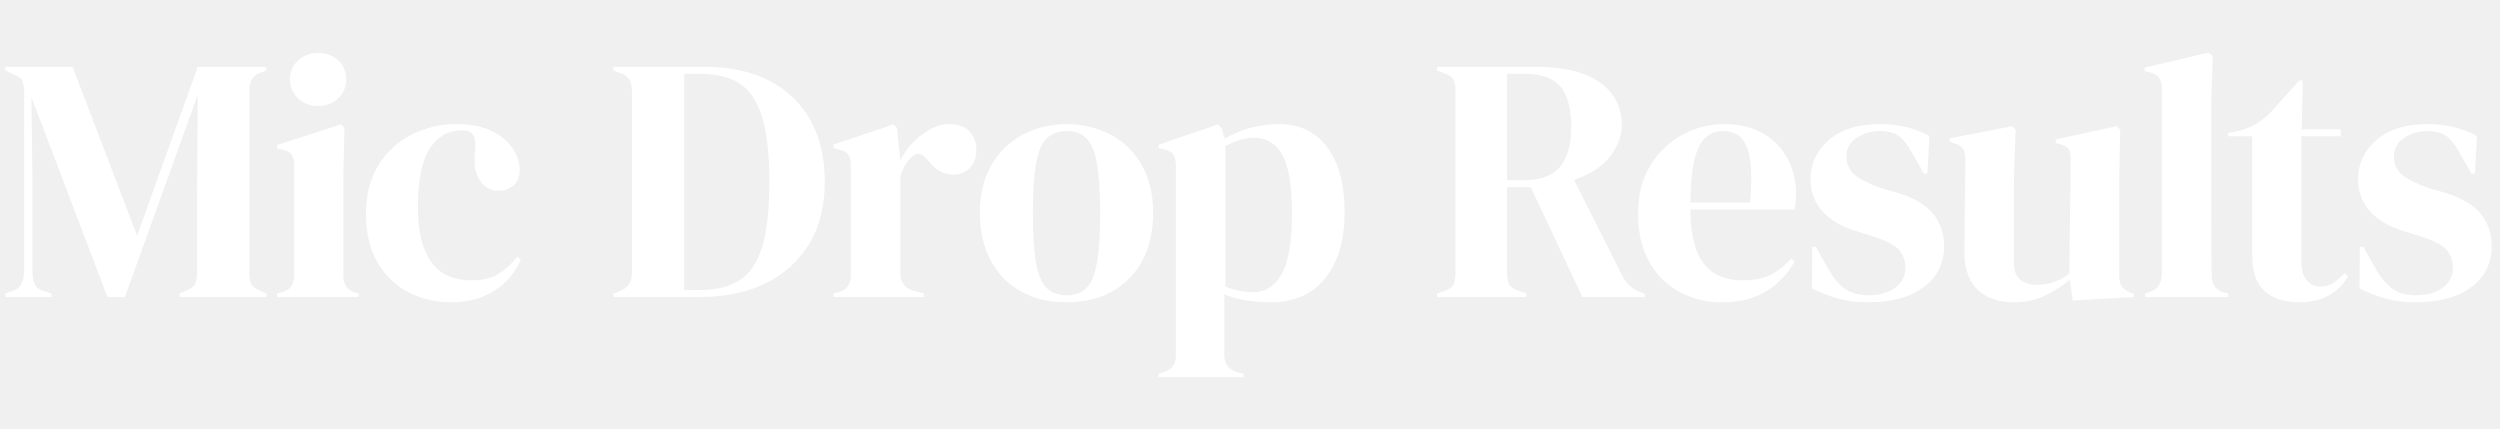
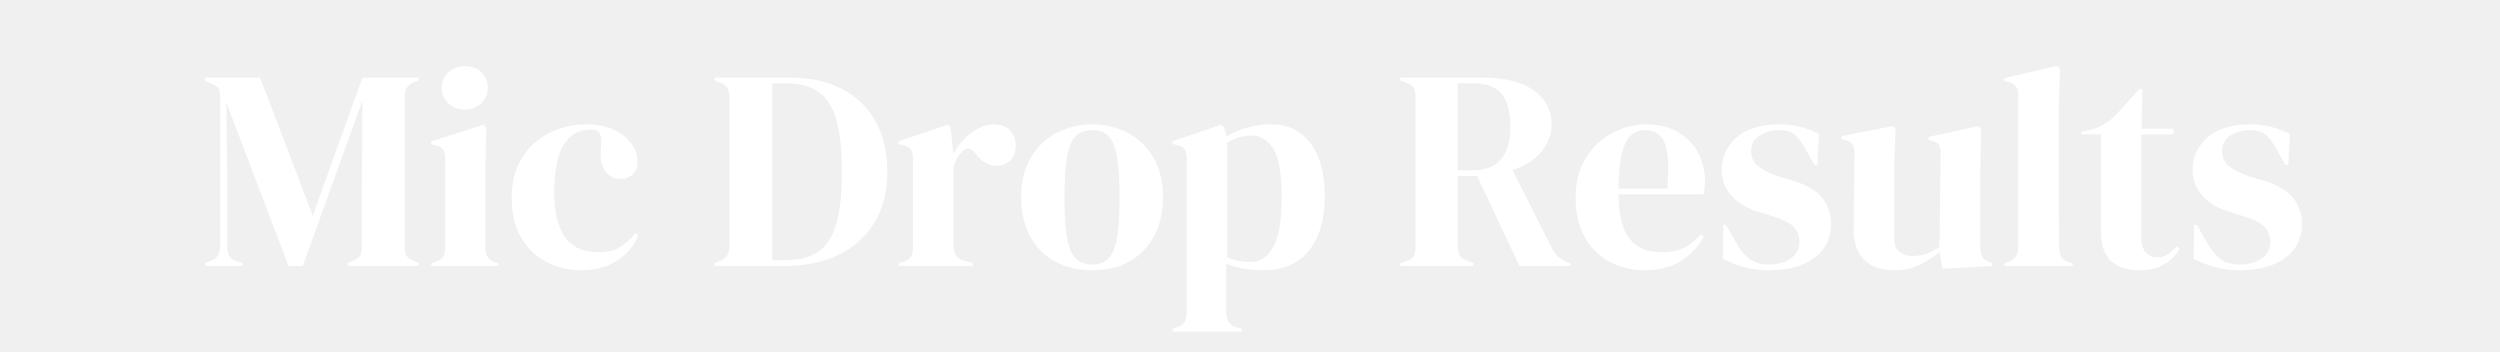
- <svg xmlns="http://www.w3.org/2000/svg" width="699.505" height="119.999" viewBox="0 0 1434 246">
+ <svg xmlns="http://www.w3.org/2000/svg" width="854.626" height="119.999" viewBox="0 0 1752 246">
  <defs>
    <style>
      .cls-1 {
        fill: #fff;
        fill-rule: evenodd;
      }
    </style>
  </defs>
-   <path id="Mic_Drop_Results" data-name="Mic Drop Results" class="cls-1" d="M29.44,170.375v-2l-4.4-1.4q-3.8-1.2-5.1-3.9a16.443,16.443,0,0,1-1.3-7.1v-50.4l-0.6-49.8,43.6,114.6h10l41.8-116-0.4,57.2v45a15.39,15.39,0,0,1-1,6.2q-1,2.2-4.8,3.8l-4.2,1.8v2h49.8v-2l-4-1.8q-3.8-1.6-4.8-3.8a15.338,15.338,0,0,1-1-6.2V51.975a13.236,13.236,0,0,1,1.4-6.5,9.314,9.314,0,0,1,5.2-3.9l3.2-1.2v-2h-39.4l-34.8,96.8-37-96.8H3.04v2l5.2,2.4q3.8,1.6,4.7,4a18.655,18.655,0,0,1,.9,6.4v102.4q0,9.2-6.8,11.4l-4,1.4v2h26.4Zm164.5-113.9a14.276,14.276,0,0,0,4.6-10.9,14.2,14.2,0,0,0-4.6-11,16.283,16.283,0,0,0-11.4-4.2,16.634,16.634,0,0,0-11.5,4.2,14.051,14.051,0,0,0-4.7,11,14.127,14.127,0,0,0,4.7,10.9,16.4,16.4,0,0,0,11.5,4.3A16.056,16.056,0,0,0,193.94,56.475Zm11.8,113.9v-2l-2-.6a9.189,9.189,0,0,1-5.3-3.6,11.96,11.96,0,0,1-1.5-6.4v-56l0.6-28.4-2-2-36.6,11.8v2l2.8,0.6q4,0.8,5.5,2.9t1.5,6.3v62.6a11.96,11.96,0,0,1-1.5,6.4q-1.5,2.4-5.5,3.6l-2.8.8v2h46.8Zm77.56-3.4a38.291,38.291,0,0,0,15.4-18.2l-2-1.6a41.388,41.388,0,0,1-11.2,10.2q-5.8,3.4-15.2,3.4-15.6,0-23.1-10.7t-7.5-30.9q0-23.2,6.7-33.8t18.9-10.6a8.62,8.62,0,0,1,4.7,1.1q1.7,1.1,2.5,4.5a24.967,24.967,0,0,1,0,6.3,43.823,43.823,0,0,0-.2,7.5,18.989,18.989,0,0,0,4.2,11,11.786,11.786,0,0,0,9.4,4.2,12.547,12.547,0,0,0,8.8-3.1q3.4-3.1,3.4-8.7a22.088,22.088,0,0,0-4.2-12.7,30.015,30.015,0,0,0-12.2-9.9q-8-3.8-19.6-3.8a56.37,56.37,0,0,0-26.1,6.1,47.334,47.334,0,0,0-19,17.6q-7.1,11.5-7.1,27.7,0,16.4,6.5,27.7a43.633,43.633,0,0,0,17.6,17.2,51.814,51.814,0,0,0,24.7,5.9Q272.9,173.375,283.3,166.975Zm117.8,3.4q21.8,0,37.9-7.8a58.547,58.547,0,0,0,25.1-22.6q9-14.8,9-35.8,0-20.6-8.3-35.3a55.973,55.973,0,0,0-23.6-22.6q-15.3-7.9-36.5-7.9H351.9v2l4.2,1.6q6.4,2.2,6.4,10.2v104.4q0,7.6-6.4,10.2l-4.2,1.6v2h49.2Zm-8.6-128h9.4q14,0,22.6,5.7t12.7,19.2q4.1,13.5,4.1,37.1t-4.1,37.1q-4.1,13.5-12.9,19.2t-23.2,5.7h-8.6v-124Zm137.36,128v-2l-6.4-1.8q-7-2-7-10v-55.8a51.79,51.79,0,0,1,2.5-5.7,15.078,15.078,0,0,1,3.3-4.3q2.2-2.8,4.8-2.5a6.66,6.66,0,0,1,4.6,3.1l0.4,0.4q6.4,8.4,14.8,8.4a13.037,13.037,0,0,0,9.3-3.7q3.9-3.7,3.9-10.5a14.761,14.761,0,0,0-4-10.6q-4-4.2-11.6-4.2a22.621,22.621,0,0,0-10.9,3,40.943,40.943,0,0,0-10,7.7,42.055,42.055,0,0,0-7.3,10.3v-1.6l-1.8-17.2-2-2-34.4,11.6v2l3,0.8q4,0.8,5.5,2.9t1.5,6.5v62.6a11.538,11.538,0,0,1-1.5,6.2q-1.5,2.4-5.5,3.6l-3,.8v2h51.8Zm108.28-3.3a43.394,43.394,0,0,0,17.2-17.8q6.1-11.5,6.1-27.3t-6.5-27.2a44.7,44.7,0,0,0-17.7-17.5,55.735,55.735,0,0,0-50.9.1,45.169,45.169,0,0,0-17.8,17.6q-6.5,11.4-6.5,27t6.1,27.2a43.05,43.05,0,0,0,17.3,17.9q11.2,6.3,26.4,6.3T638.14,167.075Zm-37.6-1.7q-4.3-4-6.2-14.2t-1.9-28.8q0-18.8,1.9-29t6.2-14.2q4.3-4,11.3-4t11.2,4q4.2,4,6.1,14.2t1.9,29q0,18.6-1.9,28.8t-6.1,14.2q-4.2,4-11.2,4T600.54,165.375Zm112.72,51v-2l-3.8-1q-7.2-2-7.2-10v-34.6q10.8,4.6,26.6,4.6,20.2,0,31.3-13.8t11.1-37.8q0-24.4-10.1-37.5t-27.3-13.1a63.47,63.47,0,0,0-16.7,2.2,57.141,57.141,0,0,0-14.7,6.2l-1.8-6.2-2-2-34,11.6v2l2.8,0.6q4,0.8,5.5,3t1.5,6.6v108.8q0,7.6-7.4,9.6l-2.4.8v2h48.6Zm-10.4-52v-80.6q9-4.8,16.4-4.8,10.6,0,16.2,9.7t5.6,33.9q0,24.2-5.9,34.6t-15.9,10.4a41.8,41.8,0,0,1-16.4-3.2h0Zm172.6,6v-2l-4.8-1.8q-3.8-1.2-5-3.6a13.875,13.875,0,0,1-1.2-6.2v-49.4h13.6l29.6,63h35.8v-1.8l-2.6-1a21.1,21.1,0,0,1-6.1-3.7,20.018,20.018,0,0,1-4.1-5.5l-27.8-55.2q14.2-4.8,20.8-13.6t6.6-17.6q0-15.8-12.6-24.7t-36.2-8.9h-57.2v2l4.6,1.8q3.8,1.4,4.9,3.7a14.881,14.881,0,0,1,1.1,6.3v104.6a14.291,14.291,0,0,1-1.2,6.5q-1.2,2.3-5.2,3.7l-4.2,1.4v2h51.2Zm-11-128h10.6q14.2,0,20.2,7.5t6,22.9q0,15.2-6.4,22.9t-20.8,7.7h-9.6v-61Zm100.84,34.8a48.436,48.436,0,0,0-18.5,17.5q-7.2,11.5-7.2,27.9,0,15.8,6.2,27.2a43.039,43.039,0,0,0,17.2,17.5,51.085,51.085,0,0,0,25.2,6.1q14.4,0,24.7-6.2a45.923,45.923,0,0,0,16.5-17.2l-2-1.8a39.6,39.6,0,0,1-11.6,9.4q-6.195,3.2-16.2,3.2-14.8,0-22.3-9.5t-7.7-31.1h59.6a17.7,17.7,0,0,0,.8-4.1c0.13-1.531.2-3.031,0.2-4.5a42.94,42.94,0,0,0-4.9-20.7,36.208,36.208,0,0,0-14.1-14.4q-9.195-5.3-22.2-5.3A49.844,49.844,0,0,0,965.3,77.175Zm36.9,7.6q3.6,9.6,1.6,31.4H969.6q0.2-16.2,2.5-25.1t6.4-12.4a14.738,14.738,0,0,1,9.9-3.5Q998.6,75.175,1002.2,84.775Zm101.42,79.8a27.991,27.991,0,0,0,11.5-23.4,28.594,28.594,0,0,0-6.2-18.5q-6.2-7.7-20.6-12.1l-9-2.6q-10-3.4-15.1-7.4a13,13,0,0,1-5.1-10.8,12.077,12.077,0,0,1,6-10.8,23.536,23.536,0,0,1,12.8-3.8q7.395,0,11.1,2.7t7.5,9.3l7,12.4h2l1.2-21.6a57.81,57.81,0,0,0-13.3-5.1,61.388,61.388,0,0,0-14.7-1.7q-19.4,0-29.8,9.2t-10.4,22.4a26.429,26.429,0,0,0,7,18.6q7.005,7.6,19.2,11.2l8.4,2.6q11.4,3.4,15.6,7.6a14.619,14.619,0,0,1,4.2,10.8,13.536,13.536,0,0,1-5.9,11.5q-5.895,4.3-15.5,4.3-8.2,0-13.5-3.9t-9.7-11.9l-6.8-12h-2l-0.2,23.8a81.67,81.67,0,0,0,14.4,5.7,62.3,62.3,0,0,0,17.6,2.3Q1092.125,173.375,1103.62,164.575Zm69.24,5.1a71.263,71.263,0,0,0,14.3-9.1l1.8,11.8,35-2v-2l-2-.6q-4.005-1.6-5.2-4a15.531,15.531,0,0,1-1.2-6.8v-54.2l0.6-28.4-2-2-35,7.6v2l2,0.6c2.53,0.534,4.27,1.434,5.2,2.7s1.4,3.434,1.4,6.5l-0.8,65.2a35.847,35.847,0,0,1-8.8,4.8,29.085,29.085,0,0,1-10,1.6,14.3,14.3,0,0,1-9.3-3q-3.7-3-3.7-9.4v-48.2l1-28.4-2-2-35.8,7v2l2.4,0.8a8.722,8.722,0,0,1,5,2.8q1.6,2,1.6,6.6l-0.6,51.4q-0.195,11,3.5,17.7a22.075,22.075,0,0,0,10.2,9.7,33.7,33.7,0,0,0,14.3,3A41.389,41.389,0,0,0,1172.86,169.675Zm105.34,0.7v-2l-2.6-.6a9.493,9.493,0,0,1-5.4-3.7,11.848,11.848,0,0,1-1.6-6.5q0-7.2-.1-14.5t-0.1-14.7v-68.4l0.8-28-2.4-1.8-36.6,8.6v2l2.6,0.6c2.67,0.669,4.53,1.7,5.6,3.1a9.911,9.911,0,0,1,1.6,6.1v107q0,7.6-7.2,10l-2.4.8v2h47.8Zm57.68-1a29.484,29.484,0,0,0,11-10.8l-2-2a32.816,32.816,0,0,1-6.4,5.7,13.172,13.172,0,0,1-7.4,2.1,9.969,9.969,0,0,1-7.9-3.6q-3.105-3.6-3.1-10.6v-72h22.6v-4h-22.4l0.6-28h-2l-16.4,18.2a43.312,43.312,0,0,1-8.9,7,38.009,38.009,0,0,1-10.7,4l-4.8.8v2h13.8v68.4q0,14,7.1,20.4t19.9,6.4Q1328.885,173.375,1335.88,169.375Zm81.82-4.8a27.991,27.991,0,0,0,11.5-23.4,28.594,28.594,0,0,0-6.2-18.5q-6.2-7.7-20.6-12.1l-9-2.6q-10.005-3.4-15.1-7.4a13,13,0,0,1-5.1-10.8,12.077,12.077,0,0,1,6-10.8,23.536,23.536,0,0,1,12.8-3.8q7.395,0,11.1,2.7t7.5,9.3l7,12.4h2l1.2-21.6a57.81,57.81,0,0,0-13.3-5.1,61.388,61.388,0,0,0-14.7-1.7q-19.4,0-29.8,9.2t-10.4,22.4a26.429,26.429,0,0,0,7,18.6q7.005,7.6,19.2,11.2l8.4,2.6q11.4,3.4,15.6,7.6a14.619,14.619,0,0,1,4.2,10.8,13.536,13.536,0,0,1-5.9,11.5q-5.895,4.3-15.5,4.3-8.2,0-13.5-3.9t-9.7-11.9l-6.8-12h-2l-0.2,23.8a81.67,81.67,0,0,0,14.4,5.7,62.3,62.3,0,0,0,17.6,2.3Q1406.205,173.375,1417.7,164.575Z" />
+   <path id="Mic_Drop_Results" data-name="Mic Drop Results" class="cls-1" d="M170,186.375v-2l-4.4-1.4a7.891,7.891,0,0,1-5.1-3.9,16.438,16.438,0,0,1-1.3-7.1v-50.4l-0.6-49.8,43.6,114.6h10l41.8-116-0.4,57.2v45a15.39,15.39,0,0,1-1,6.2q-1,2.2-4.8,3.8l-4.2,1.8v2h49.8v-2l-4-1.8q-3.8-1.6-4.8-3.8a15.338,15.338,0,0,1-1-6.2V67.975a13.236,13.236,0,0,1,1.4-6.5,9.314,9.314,0,0,1,5.2-3.9l3.2-1.2v-2H254l-34.8,96.8-37-96.8H143.6v2l5.2,2.4q3.8,1.6,4.7,4a18.655,18.655,0,0,1,.9,6.4v102.4q0,9.2-6.8,11.4l-4,1.4v2H170Zm167.2-113.9a14.276,14.276,0,0,0,4.6-10.9,14.2,14.2,0,0,0-4.6-11,16.283,16.283,0,0,0-11.4-4.2,16.634,16.634,0,0,0-11.5,4.2,14.051,14.051,0,0,0-4.7,11,14.127,14.127,0,0,0,4.7,10.9,16.4,16.4,0,0,0,11.5,4.3A16.056,16.056,0,0,0,337.2,72.475Zm11.8,113.9v-2l-2-.6a9.189,9.189,0,0,1-5.3-3.6,11.96,11.96,0,0,1-1.5-6.4v-56l0.6-28.4-2-2-36.6,11.8v2l2.8,0.6q4,0.8,5.5,2.9t1.5,6.3v62.6a11.96,11.96,0,0,1-1.5,6.4q-1.5,2.4-5.5,3.6l-2.8.8v2H349Zm83-3.4a38.291,38.291,0,0,0,15.4-18.2l-2-1.6a41.388,41.388,0,0,1-11.2,10.2q-5.8,3.4-15.2,3.4-15.6,0-23.1-10.7t-7.5-30.9q0-23.2,6.7-33.8t18.9-10.6a8.62,8.62,0,0,1,4.7,1.1q1.7,1.1,2.5,4.5a24.967,24.967,0,0,1,0,6.3,43.825,43.825,0,0,0-.2,7.5,18.99,18.99,0,0,0,4.2,11,11.786,11.786,0,0,0,9.4,4.2,12.547,12.547,0,0,0,8.8-3.1q3.4-3.1,3.4-8.7a22.089,22.089,0,0,0-4.2-12.7,30.015,30.015,0,0,0-12.2-9.9q-8-3.8-19.6-3.8a56.37,56.37,0,0,0-26.1,6.1,47.332,47.332,0,0,0-19,17.6q-7.1,11.5-7.1,27.7,0,16.4,6.5,27.7a43.633,43.633,0,0,0,17.6,17.2,51.814,51.814,0,0,0,24.7,5.9Q421.6,189.375,432,182.975Zm117.8,3.4q21.8,0,37.9-7.8a58.547,58.547,0,0,0,25.1-22.6q9-14.8,9-35.8,0-20.6-8.3-35.3a55.973,55.973,0,0,0-23.6-22.6q-15.3-7.9-36.5-7.9H500.6v2l4.2,1.6q6.4,2.2,6.4,10.2v104.4q0,7.6-6.4,10.2l-4.2,1.6v2h49.2Zm-8.6-128h9.4q14,0,22.6,5.7t12.7,19.2q4.1,13.5,4.1,37.1t-4.1,37.1q-4.1,13.5-12.9,19.2t-23.2,5.7h-8.6v-124Zm140.4,128v-2l-6.4-1.8q-7-2-7-10v-55.8a51.84,51.84,0,0,1,2.5-5.7,15.073,15.073,0,0,1,3.3-4.3q2.2-2.8,4.8-2.5a6.659,6.659,0,0,1,4.6,3.1l0.4,0.4q6.4,8.4,14.8,8.4a13.036,13.036,0,0,0,9.3-3.7q3.9-3.7,3.9-10.5a14.761,14.761,0,0,0-4-10.6q-4-4.2-11.6-4.2a22.621,22.621,0,0,0-10.9,3,40.946,40.946,0,0,0-10,7.7,42.053,42.053,0,0,0-7.3,10.3v-1.6l-1.8-17.2-2-2-34.4,11.6v2l3,0.8q4,0.8,5.5,2.9t1.5,6.5v62.6a11.538,11.538,0,0,1-1.5,6.2q-1.5,2.4-5.5,3.6l-3,.8v2h51.8Zm110.1-3.3a43.394,43.394,0,0,0,17.2-17.8q6.1-11.5,6.1-27.3t-6.5-27.2a44.7,44.7,0,0,0-17.7-17.5,55.735,55.735,0,0,0-50.9.1,45.169,45.169,0,0,0-17.8,17.6q-6.5,11.4-6.5,27t6.1,27.2a43.05,43.05,0,0,0,17.3,17.9q11.2,6.3,26.4,6.3T791.7,183.075Zm-37.6-1.7q-4.3-4-6.2-14.2t-1.9-28.8q0-18.8,1.9-29t6.2-14.2q4.3-4,11.3-4t11.2,4q4.2,4,6.1,14.2t1.9,29q0,18.6-1.9,28.8t-6.1,14.2q-4.2,4-11.2,4T754.1,181.375Zm116.3,51v-2l-3.8-1q-7.2-2-7.2-10v-34.6q10.8,4.6,26.6,4.6,20.2,0,31.3-13.8t11.1-37.8q0-24.4-10.1-37.5T891,87.175a63.47,63.47,0,0,0-16.7,2.2,57.144,57.144,0,0,0-14.7,6.2l-1.8-6.2-2-2-34,11.6v2l2.8,0.6q4,0.8,5.5,3t1.5,6.6v108.8q0,7.6-7.4,9.6l-2.4.8v2h48.6Zm-10.4-52v-80.6q9-4.8,16.4-4.8,10.6,0,16.2,9.7t5.6,33.9q0,24.2-5.9,34.6t-15.9,10.4a41.8,41.8,0,0,1-16.4-3.2h0Zm172.6,6v-2l-4.8-1.8q-3.795-1.2-5-3.6a13.875,13.875,0,0,1-1.2-6.2v-49.4h13.6l29.6,63h35.8v-1.8l-2.6-1a21.142,21.142,0,0,1-6.1-3.7,20.1,20.1,0,0,1-4.1-5.5l-27.8-55.2q14.2-4.8,20.8-13.6t6.6-17.6q0-15.8-12.6-24.7t-36.2-8.9H981.4v2l4.6,1.8q3.8,1.4,4.9,3.7a14.881,14.881,0,0,1,1.1,6.3v104.6a14.291,14.291,0,0,1-1.2,6.5q-1.2,2.3-5.2,3.7l-4.2,1.4v2h51.2Zm-11-128h10.6q14.205,0,20.2,7.5t6,22.9q0,15.2-6.4,22.9t-20.8,7.7h-9.6v-61Zm108.3,34.8a48.461,48.461,0,0,0-18.5,17.5q-7.2,11.5-7.2,27.9,0,15.8,6.2,27.2a43.058,43.058,0,0,0,17.2,17.5,51.079,51.079,0,0,0,25.2,6.1q14.4,0,24.7-6.2a45.923,45.923,0,0,0,16.5-17.2l-2-1.8a39.6,39.6,0,0,1-11.6,9.4q-6.2,3.2-16.2,3.2-14.805,0-22.3-9.5t-7.7-31.1h59.6a17.7,17.7,0,0,0,.8-4.1c0.13-1.531.2-3.031,0.2-4.5a42.941,42.941,0,0,0-4.9-20.7,36.205,36.205,0,0,0-14.1-14.4q-9.195-5.3-22.2-5.3A49.838,49.838,0,0,0,1129.9,93.175Zm36.9,7.6q3.6,9.6,1.6,31.4h-34.2q0.195-16.2,2.5-25.1t6.4-12.4a14.735,14.735,0,0,1,9.9-3.5Q1163.2,91.175,1166.8,100.775Zm104.9,79.8a27.991,27.991,0,0,0,11.5-23.4,28.594,28.594,0,0,0-6.2-18.5q-6.2-7.7-20.6-12.1l-9-2.6q-10.005-3.4-15.1-7.4a13,13,0,0,1-5.1-10.8,12.077,12.077,0,0,1,6-10.8,23.536,23.536,0,0,1,12.8-3.8q7.395,0,11.1,2.7t7.5,9.3l7,12.4h2l1.2-21.6a57.81,57.81,0,0,0-13.3-5.1,61.393,61.393,0,0,0-14.7-1.7q-19.4,0-29.8,9.2t-10.4,22.4a26.429,26.429,0,0,0,7,18.6q7.005,7.6,19.2,11.2l8.4,2.6q11.4,3.4,15.6,7.6a14.619,14.619,0,0,1,4.2,10.8,13.536,13.536,0,0,1-5.9,11.5q-5.895,4.3-15.5,4.3-8.2,0-13.5-3.9t-9.7-11.9l-6.8-12h-2l-0.2,23.8a81.67,81.67,0,0,0,14.4,5.7,62.3,62.3,0,0,0,17.6,2.3Q1260.205,189.375,1271.7,180.575Zm73.4,5.1a71.263,71.263,0,0,0,14.3-9.1l1.8,11.8,35-2v-2l-2-.6q-4.005-1.6-5.2-4a15.531,15.531,0,0,1-1.2-6.8v-54.2l0.6-28.4-2-2-35,7.6v2l2,0.6c2.53,0.534,4.27,1.434,5.2,2.7s1.4,3.434,1.4,6.5l-0.8,65.2a35.847,35.847,0,0,1-8.8,4.8,29.085,29.085,0,0,1-10,1.6,14.3,14.3,0,0,1-9.3-3q-3.7-3-3.7-9.4v-48.2l1-28.4-2-2-35.8,7v2l2.4,0.8a8.722,8.722,0,0,1,5,2.8q1.605,2,1.6,6.6l-0.6,51.4q-0.2,11,3.5,17.7a22.075,22.075,0,0,0,10.2,9.7,33.7,33.7,0,0,0,14.3,3A41.389,41.389,0,0,0,1345.1,185.675Zm107.5,0.7v-2l-2.6-.6a9.493,9.493,0,0,1-5.4-3.7,11.848,11.848,0,0,1-1.6-6.5q0-7.2-.1-14.5t-0.1-14.7v-68.4l0.8-28-2.4-1.8-36.6,8.6v2l2.6,0.6c2.67,0.669,4.53,1.7,5.6,3.1a9.911,9.911,0,0,1,1.6,6.1v107q0,7.6-7.2,10l-2.4.8v2h47.8Zm63.8-1a29.484,29.484,0,0,0,11-10.8l-2-2a32.816,32.816,0,0,1-6.4,5.7,13.172,13.172,0,0,1-7.4,2.1,9.969,9.969,0,0,1-7.9-3.6q-3.1-3.6-3.1-10.6v-72h22.6v-4h-22.4l0.6-28h-2l-16.4,18.2a43.312,43.312,0,0,1-8.9,7,38.009,38.009,0,0,1-10.7,4l-4.8.8v2h13.8v68.4q0,14,7.1,20.4t19.9,6.4Q1509.4,189.375,1516.4,185.375Zm85.3-4.8a27.991,27.991,0,0,0,11.5-23.4,28.594,28.594,0,0,0-6.2-18.5q-6.2-7.7-20.6-12.1l-9-2.6q-10.005-3.4-15.1-7.4a13,13,0,0,1-5.1-10.8,12.077,12.077,0,0,1,6-10.8,23.536,23.536,0,0,1,12.8-3.8q7.395,0,11.1,2.7t7.5,9.3l7,12.4h2l1.2-21.6a57.81,57.81,0,0,0-13.3-5.1,61.393,61.393,0,0,0-14.7-1.7q-19.4,0-29.8,9.2t-10.4,22.4a26.429,26.429,0,0,0,7,18.6q7.005,7.6,19.2,11.2l8.4,2.6q11.4,3.4,15.6,7.6a14.619,14.619,0,0,1,4.2,10.8,13.536,13.536,0,0,1-5.9,11.5q-5.895,4.3-15.5,4.3-8.2,0-13.5-3.9t-9.7-11.9l-6.8-12h-2l-0.2,23.8a81.67,81.67,0,0,0,14.4,5.7,62.3,62.3,0,0,0,17.6,2.3Q1590.205,189.375,1601.7,180.575Z" />
</svg>
